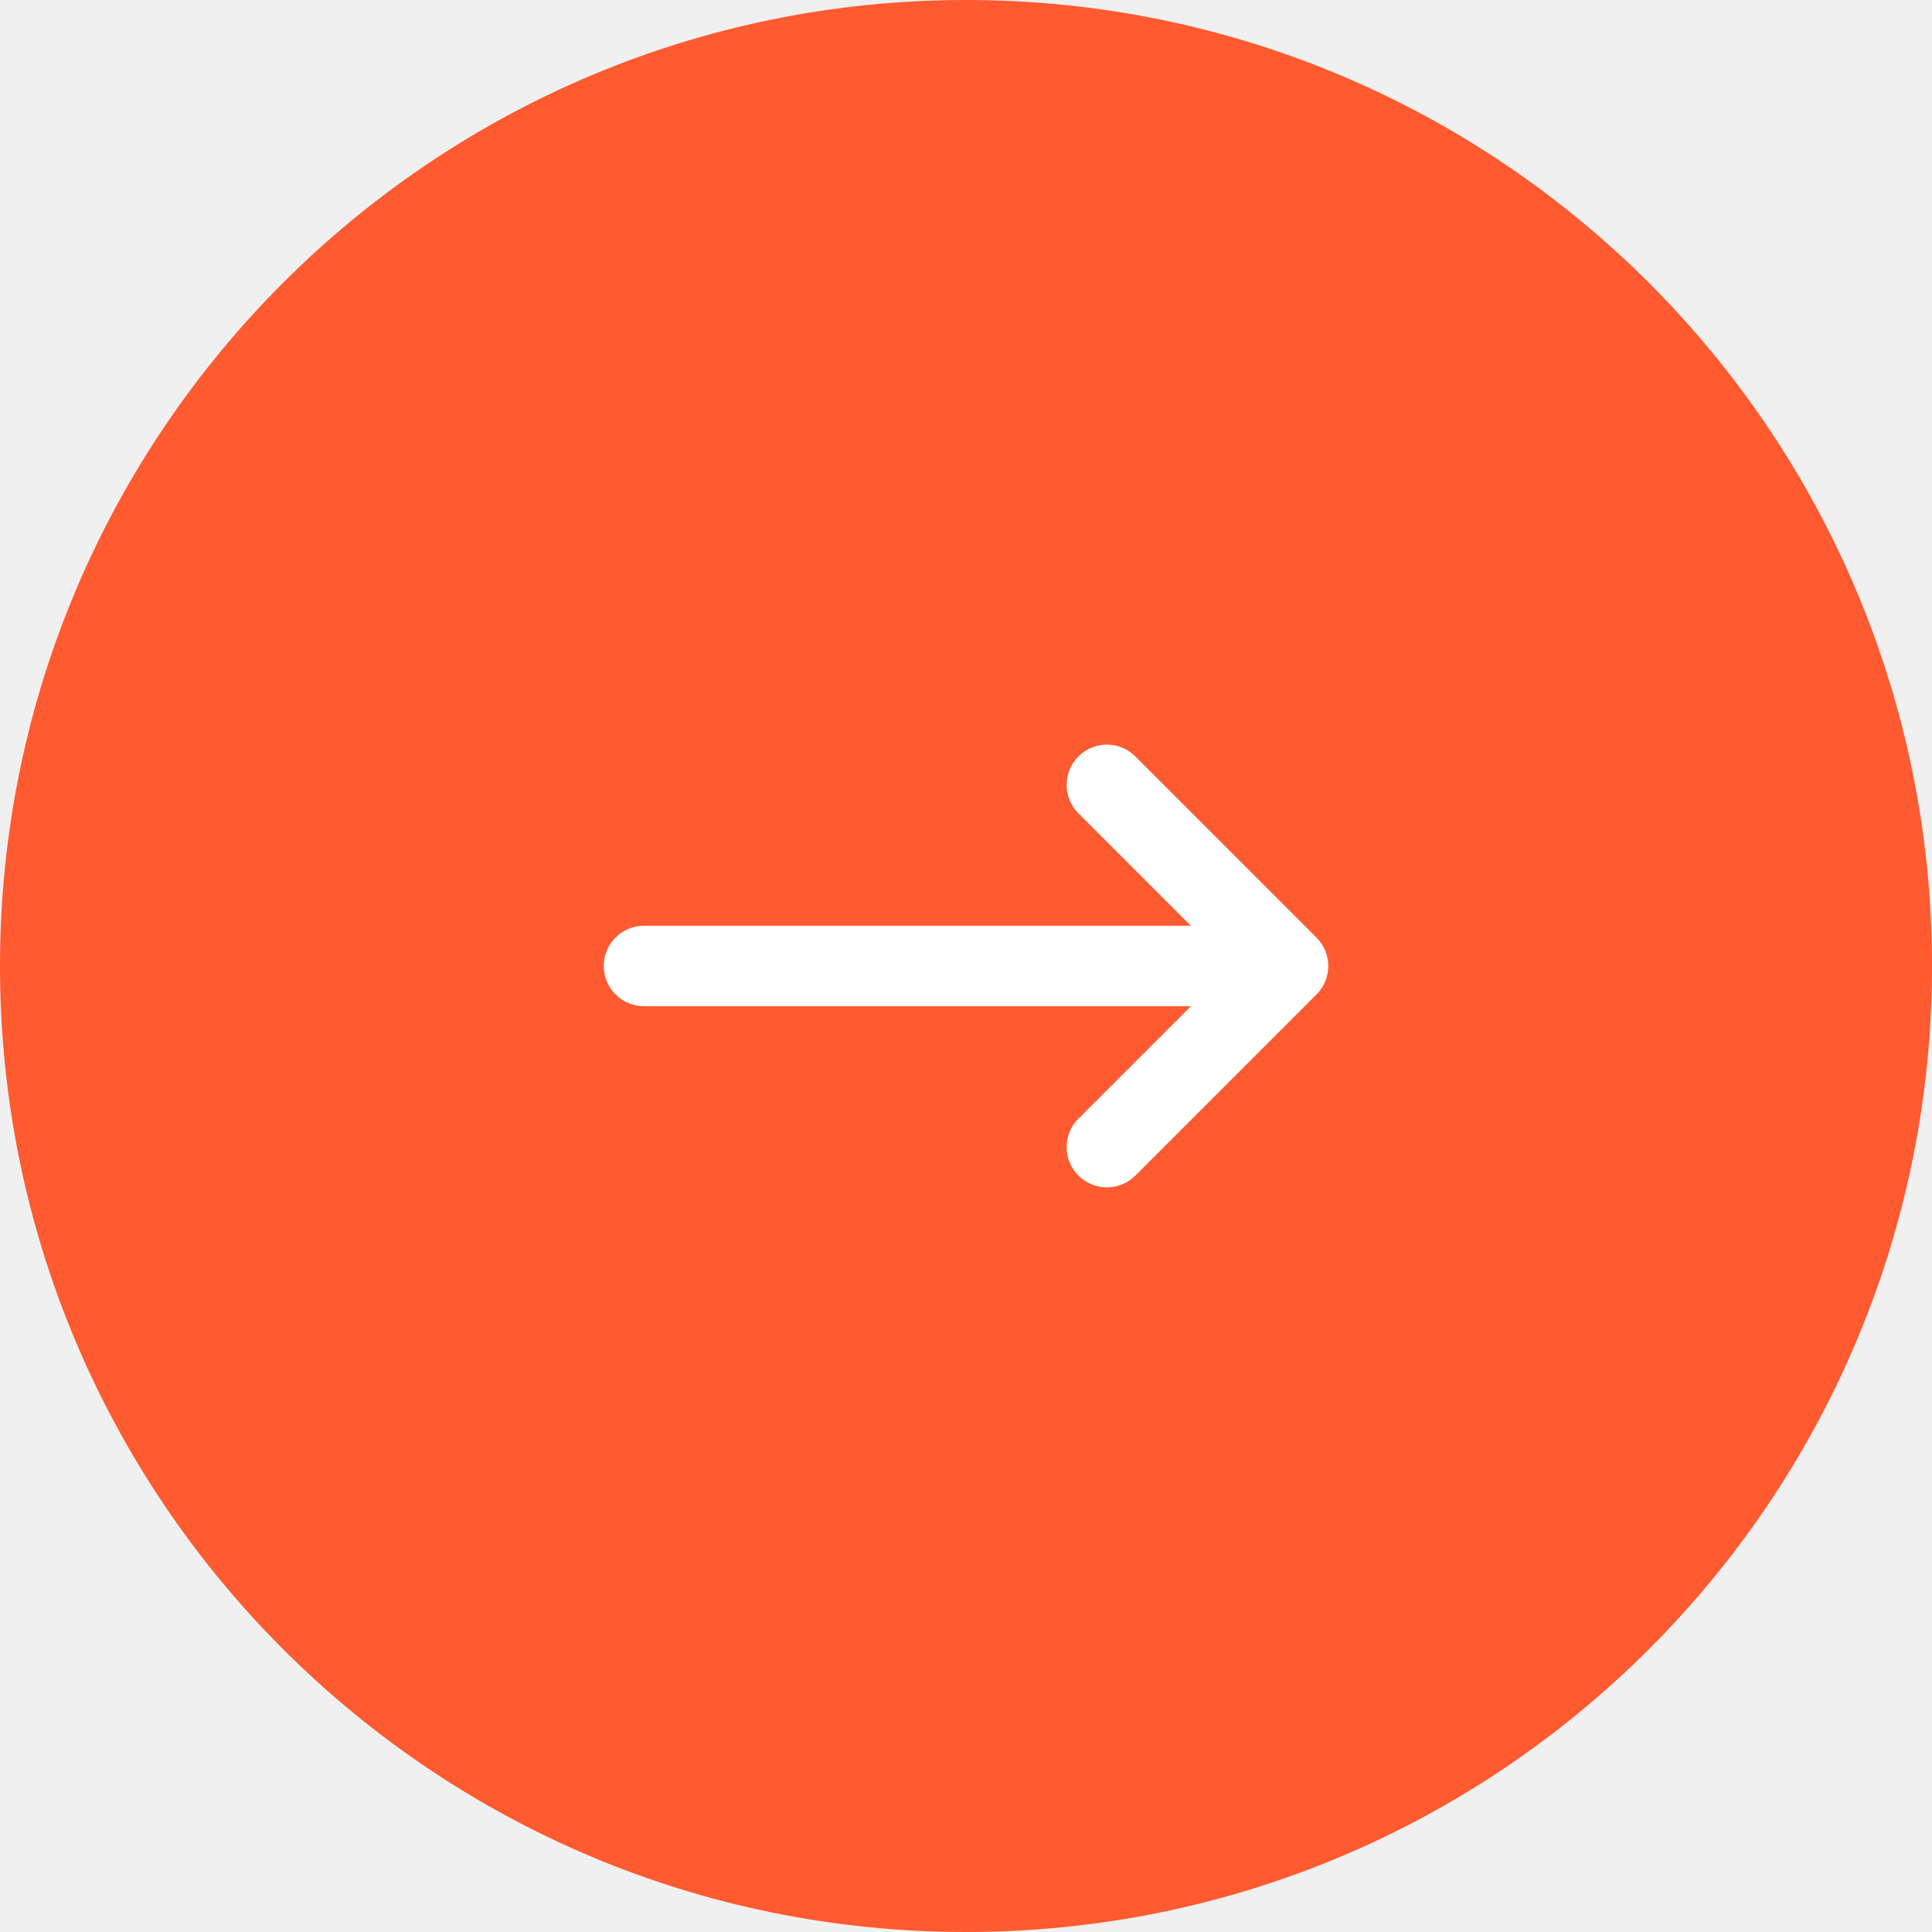
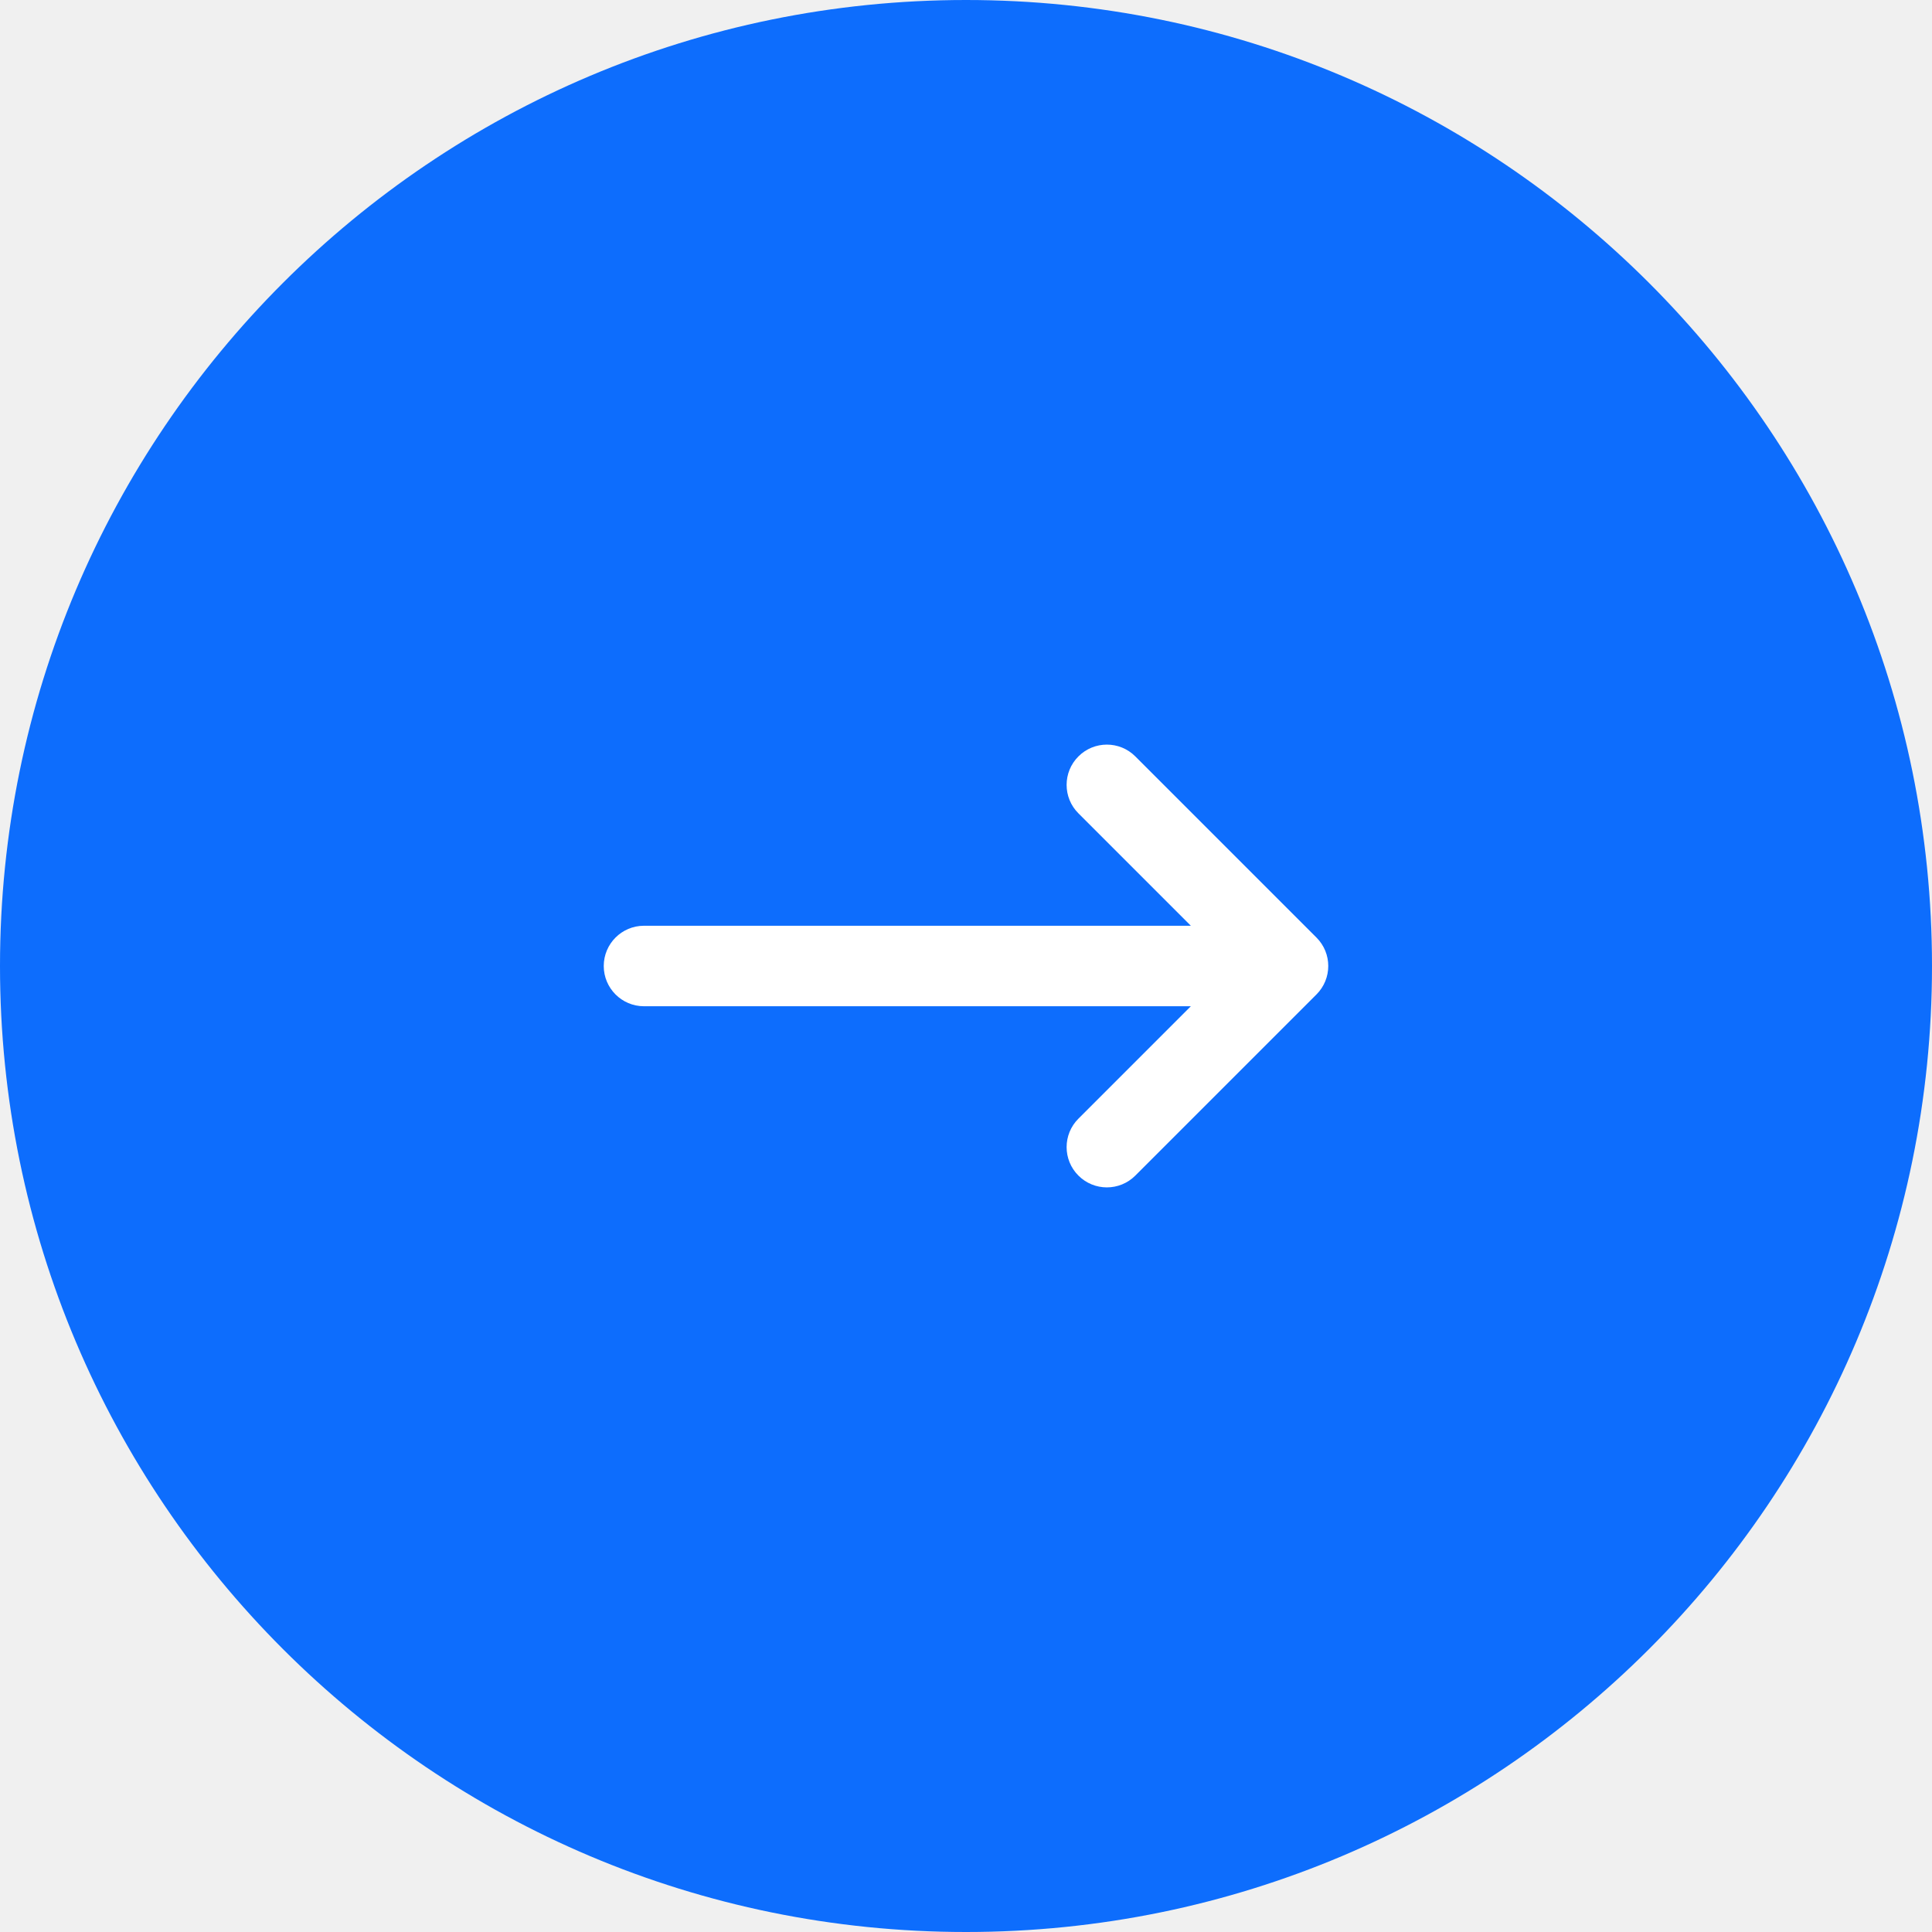
<svg xmlns="http://www.w3.org/2000/svg" width="48" height="48" viewBox="0 0 48 48" fill="none">
-   <circle cx="24" cy="24" r="24" fill="#FF5A30" />
+   <circle cx="24" cy="24" r="24" fill="#0D6DFD" />
  <path fill-rule="evenodd" clip-rule="evenodd" d="M26.793 18.793C27.183 18.402 27.817 18.402 28.207 18.793L32.707 23.293C33.098 23.683 33.098 24.317 32.707 24.707L28.207 29.207C27.817 29.598 27.183 29.598 26.793 29.207C26.402 28.817 26.402 28.183 26.793 27.793L29.586 25H16C15.448 25 15 24.552 15 24C15 23.448 15.448 23 16 23H29.586L26.793 20.207C26.402 19.817 26.402 19.183 26.793 18.793Z" fill="white" />
</svg>
